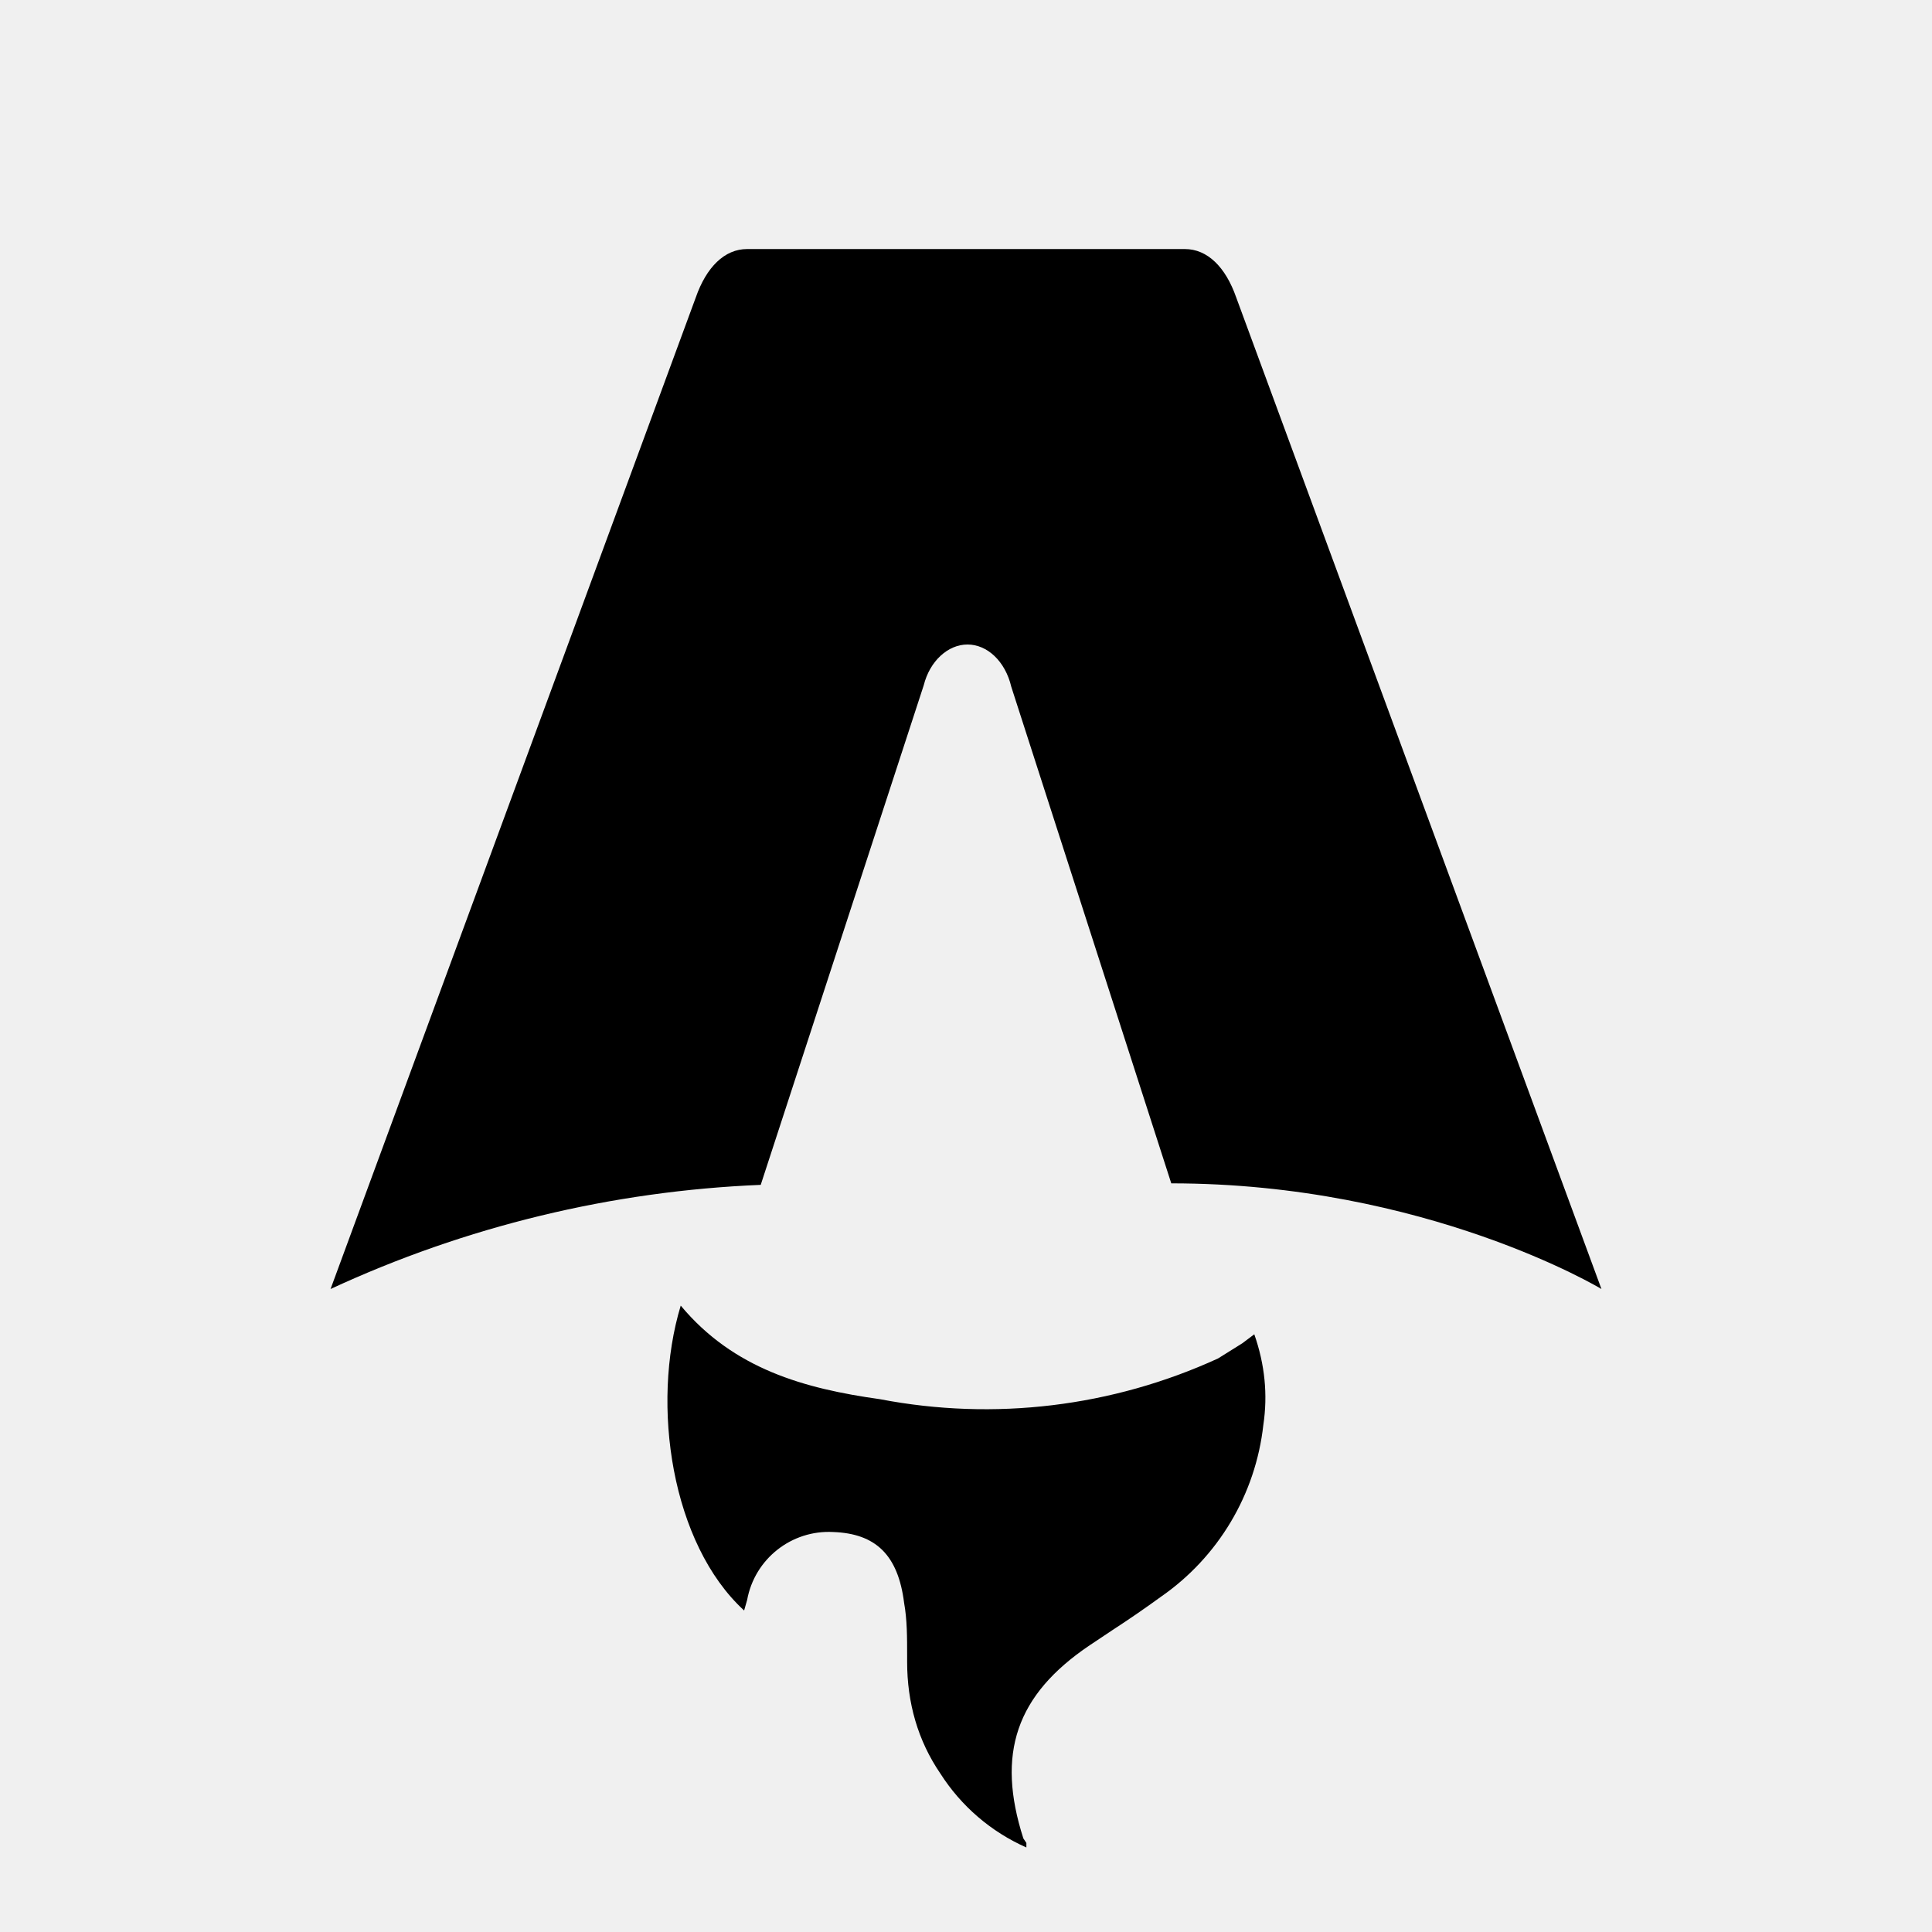
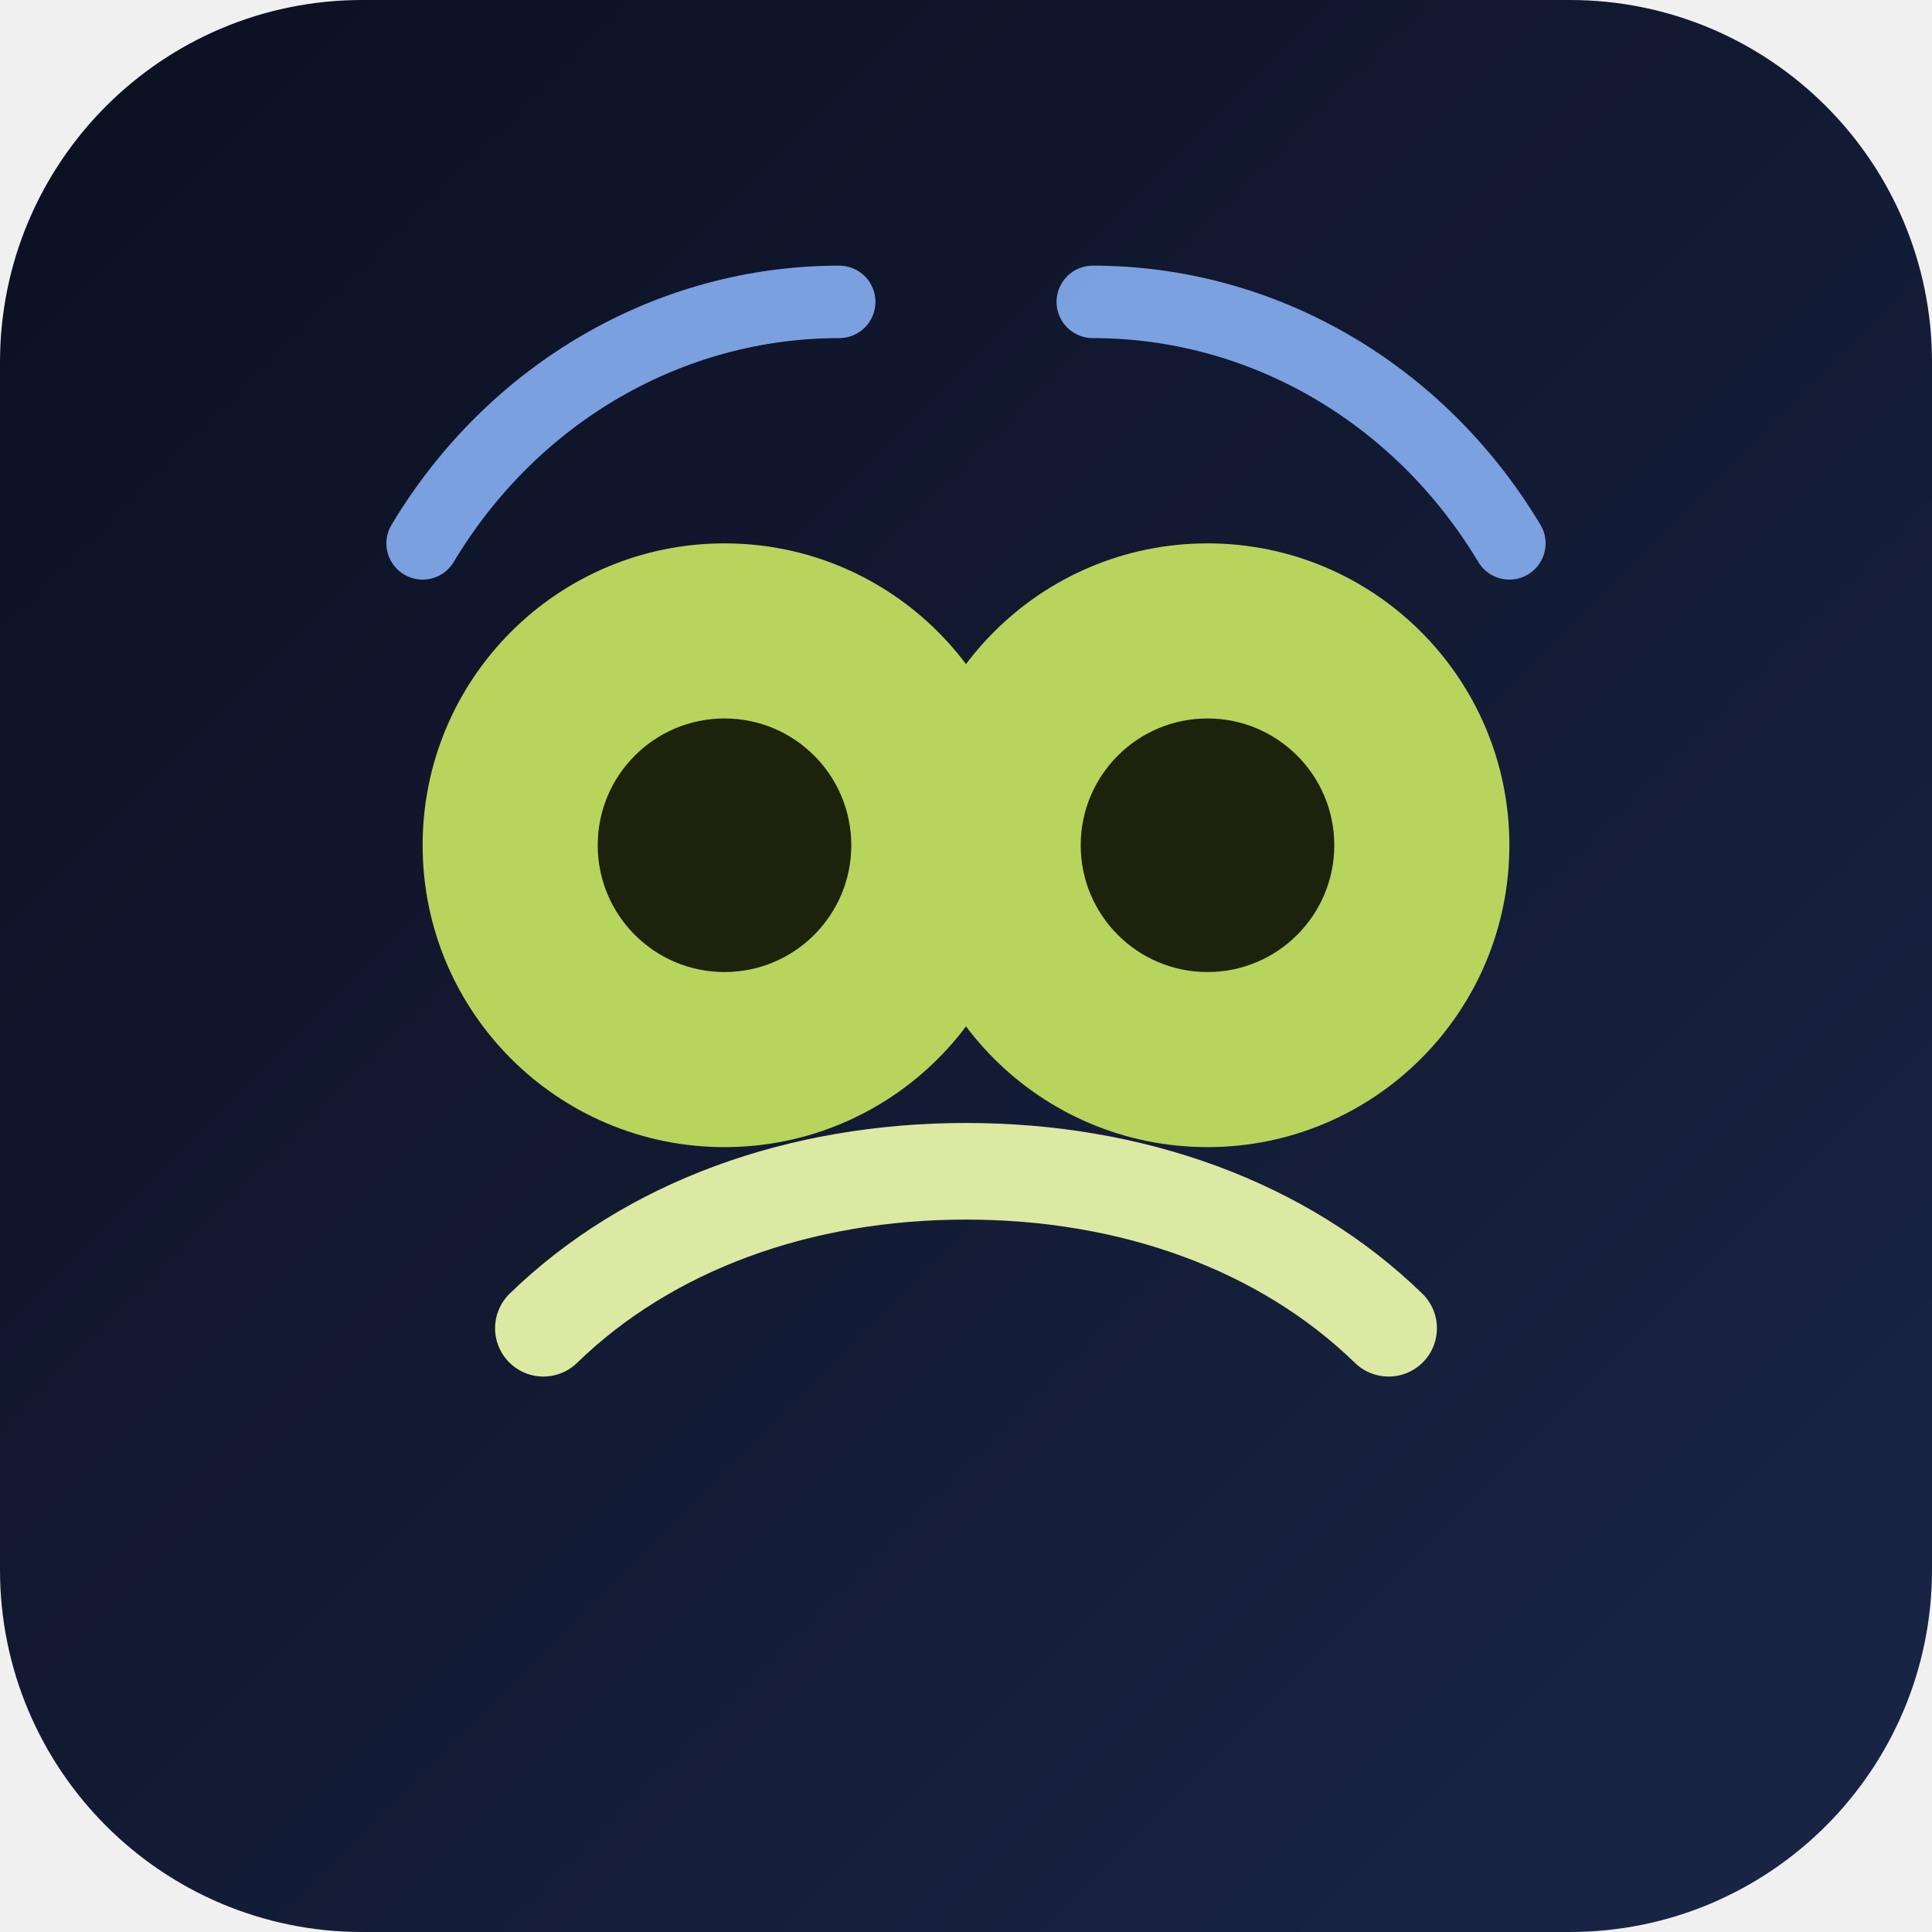
- <svg xmlns="http://www.w3.org/2000/svg" fill="none" viewBox="0 0 128 128">
-   <path d="M50.4 78.5a75.1 75.1 0 0 0-28.5 6.9l24.2-65.7c.7-2 1.9-3.2 3.4-3.2h29c1.5 0 2.7 1.2 3.4 3.2l24.2 65.7s-11.6-7-28.5-7L67 45.5c-.4-1.7-1.6-2.8-2.9-2.8-1.3 0-2.5 1.1-2.9 2.7L50.4 78.5Zm-1.1 28.2Zm-4.2-20.2c-2 6.6-.6 15.8 4.2 20.2a17.5 17.5 0 0 1 .2-.7 5.5 5.5 0 0 1 5.7-4.5c2.8.1 4.3 1.5 4.7 4.7.2 1.1.2 2.3.2 3.5v.4c0 2.7.7 5.2 2.2 7.4a13 13 0 0 0 5.7 4.9v-.3l-.2-.3c-1.8-5.6-.5-9.5 4.4-12.8l1.5-1a73 73 0 0 0 3.2-2.2 16 16 0 0 0 6.8-11.4c.3-2 .1-4-.6-6l-.8.6-1.6 1a37 37 0 0 1-22.4 2.7c-5-.7-9.7-2-13.2-6.2Z" />
-   <style>
-         path { fill: #000; }
-         @media (prefers-color-scheme: dark) {
-             path { fill: #FFF; }
-         }
-     </style>
+ <svg xmlns="http://www.w3.org/2000/svg" viewBox="0 0 64 64" role="img" aria-label="Fun In Space icon">
+   <defs>
+     <linearGradient id="bg" x1="0" y1="0" x2="1" y2="1">
+       <stop offset="0%" stop-color="#0b1020" />
+       <stop offset="100%" stop-color="#1a2547" />
+     </linearGradient>
+   </defs>
+   <rect width="64" height="64" rx="12" fill="url(#bg)" />
+   <circle cx="24" cy="28" r="10" fill="#b7d45c" />
+   <circle cx="40" cy="28" r="10" fill="#b7d45c" />
+   <circle cx="24" cy="28" r="4.2" fill="#1c220c" />
+   <circle cx="40" cy="28" r="4.2" fill="#1c220c" />
+   <path d="M18 44c3.5-3.4 8.5-5.2 14-5.2S42.5 40.6 46 44" fill="none" stroke="#dce9a2" stroke-width="3.2" stroke-linecap="round" />
+   <path d="M14 18c3-5 8.2-8 13.8-8M50 18c-3-5-8.2-8-13.8-8" fill="none" stroke="#8db8ff" stroke-width="2.4" stroke-linecap="round" opacity="0.85" />
</svg>
